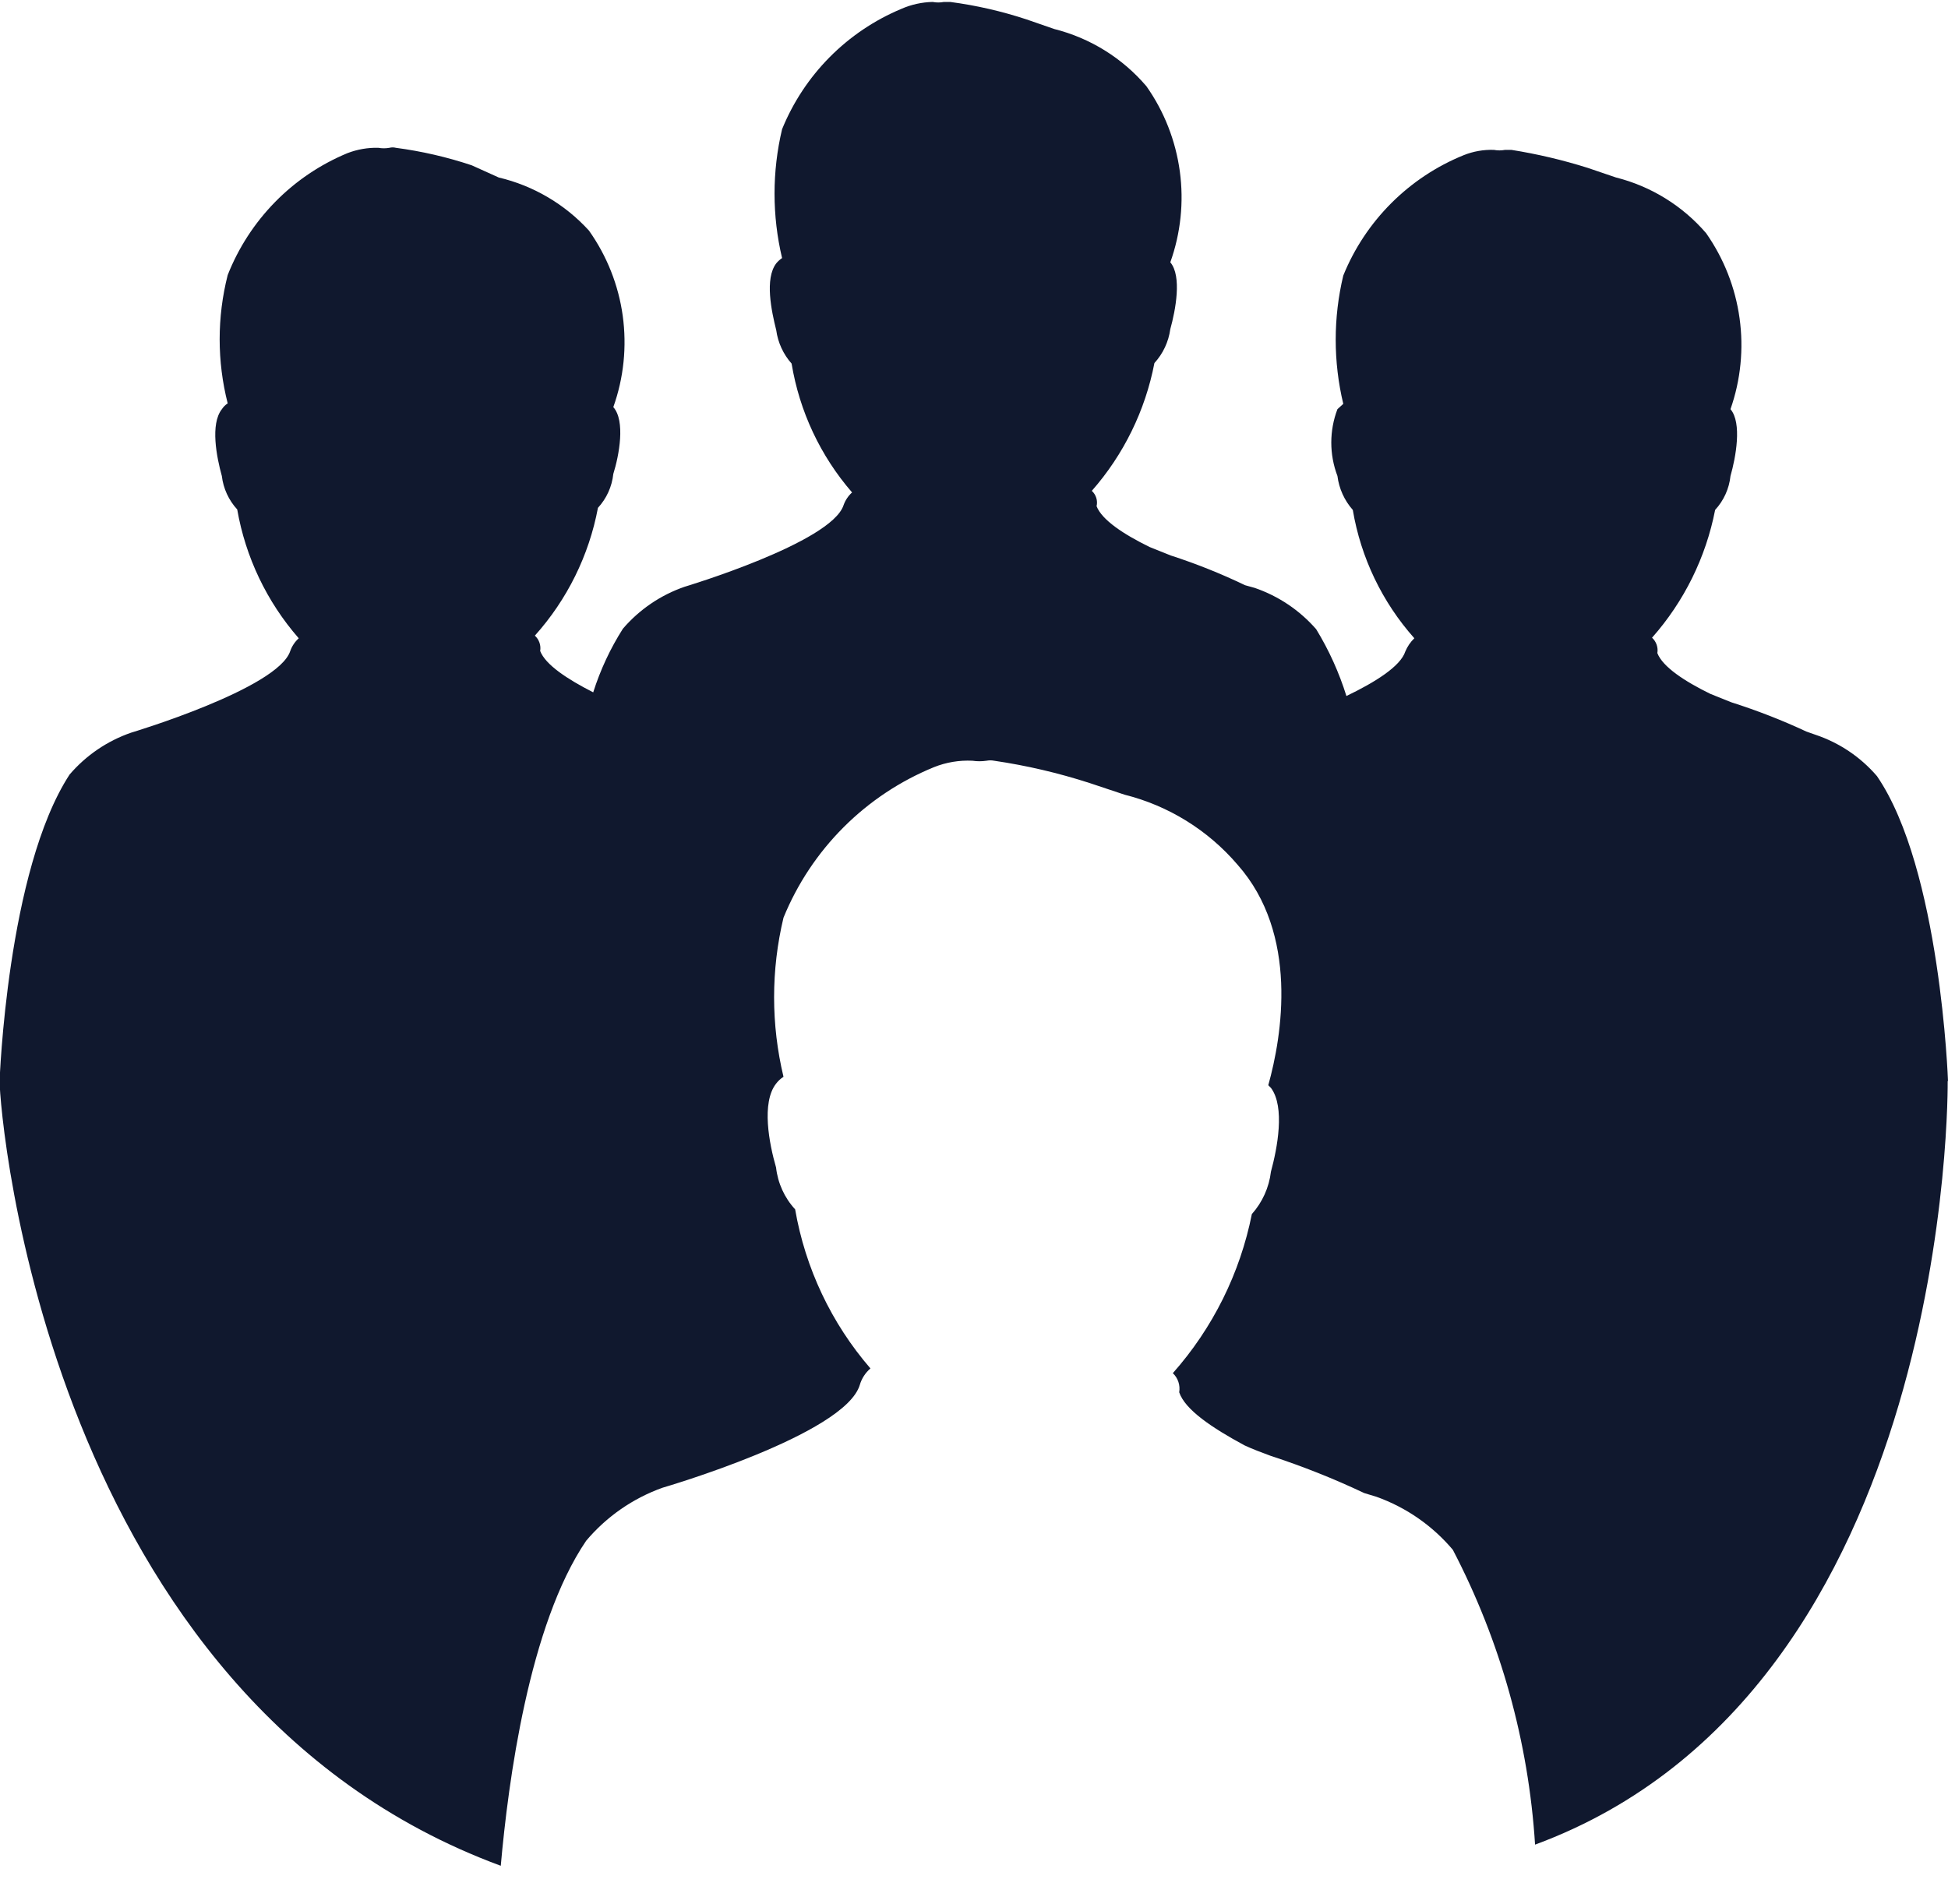
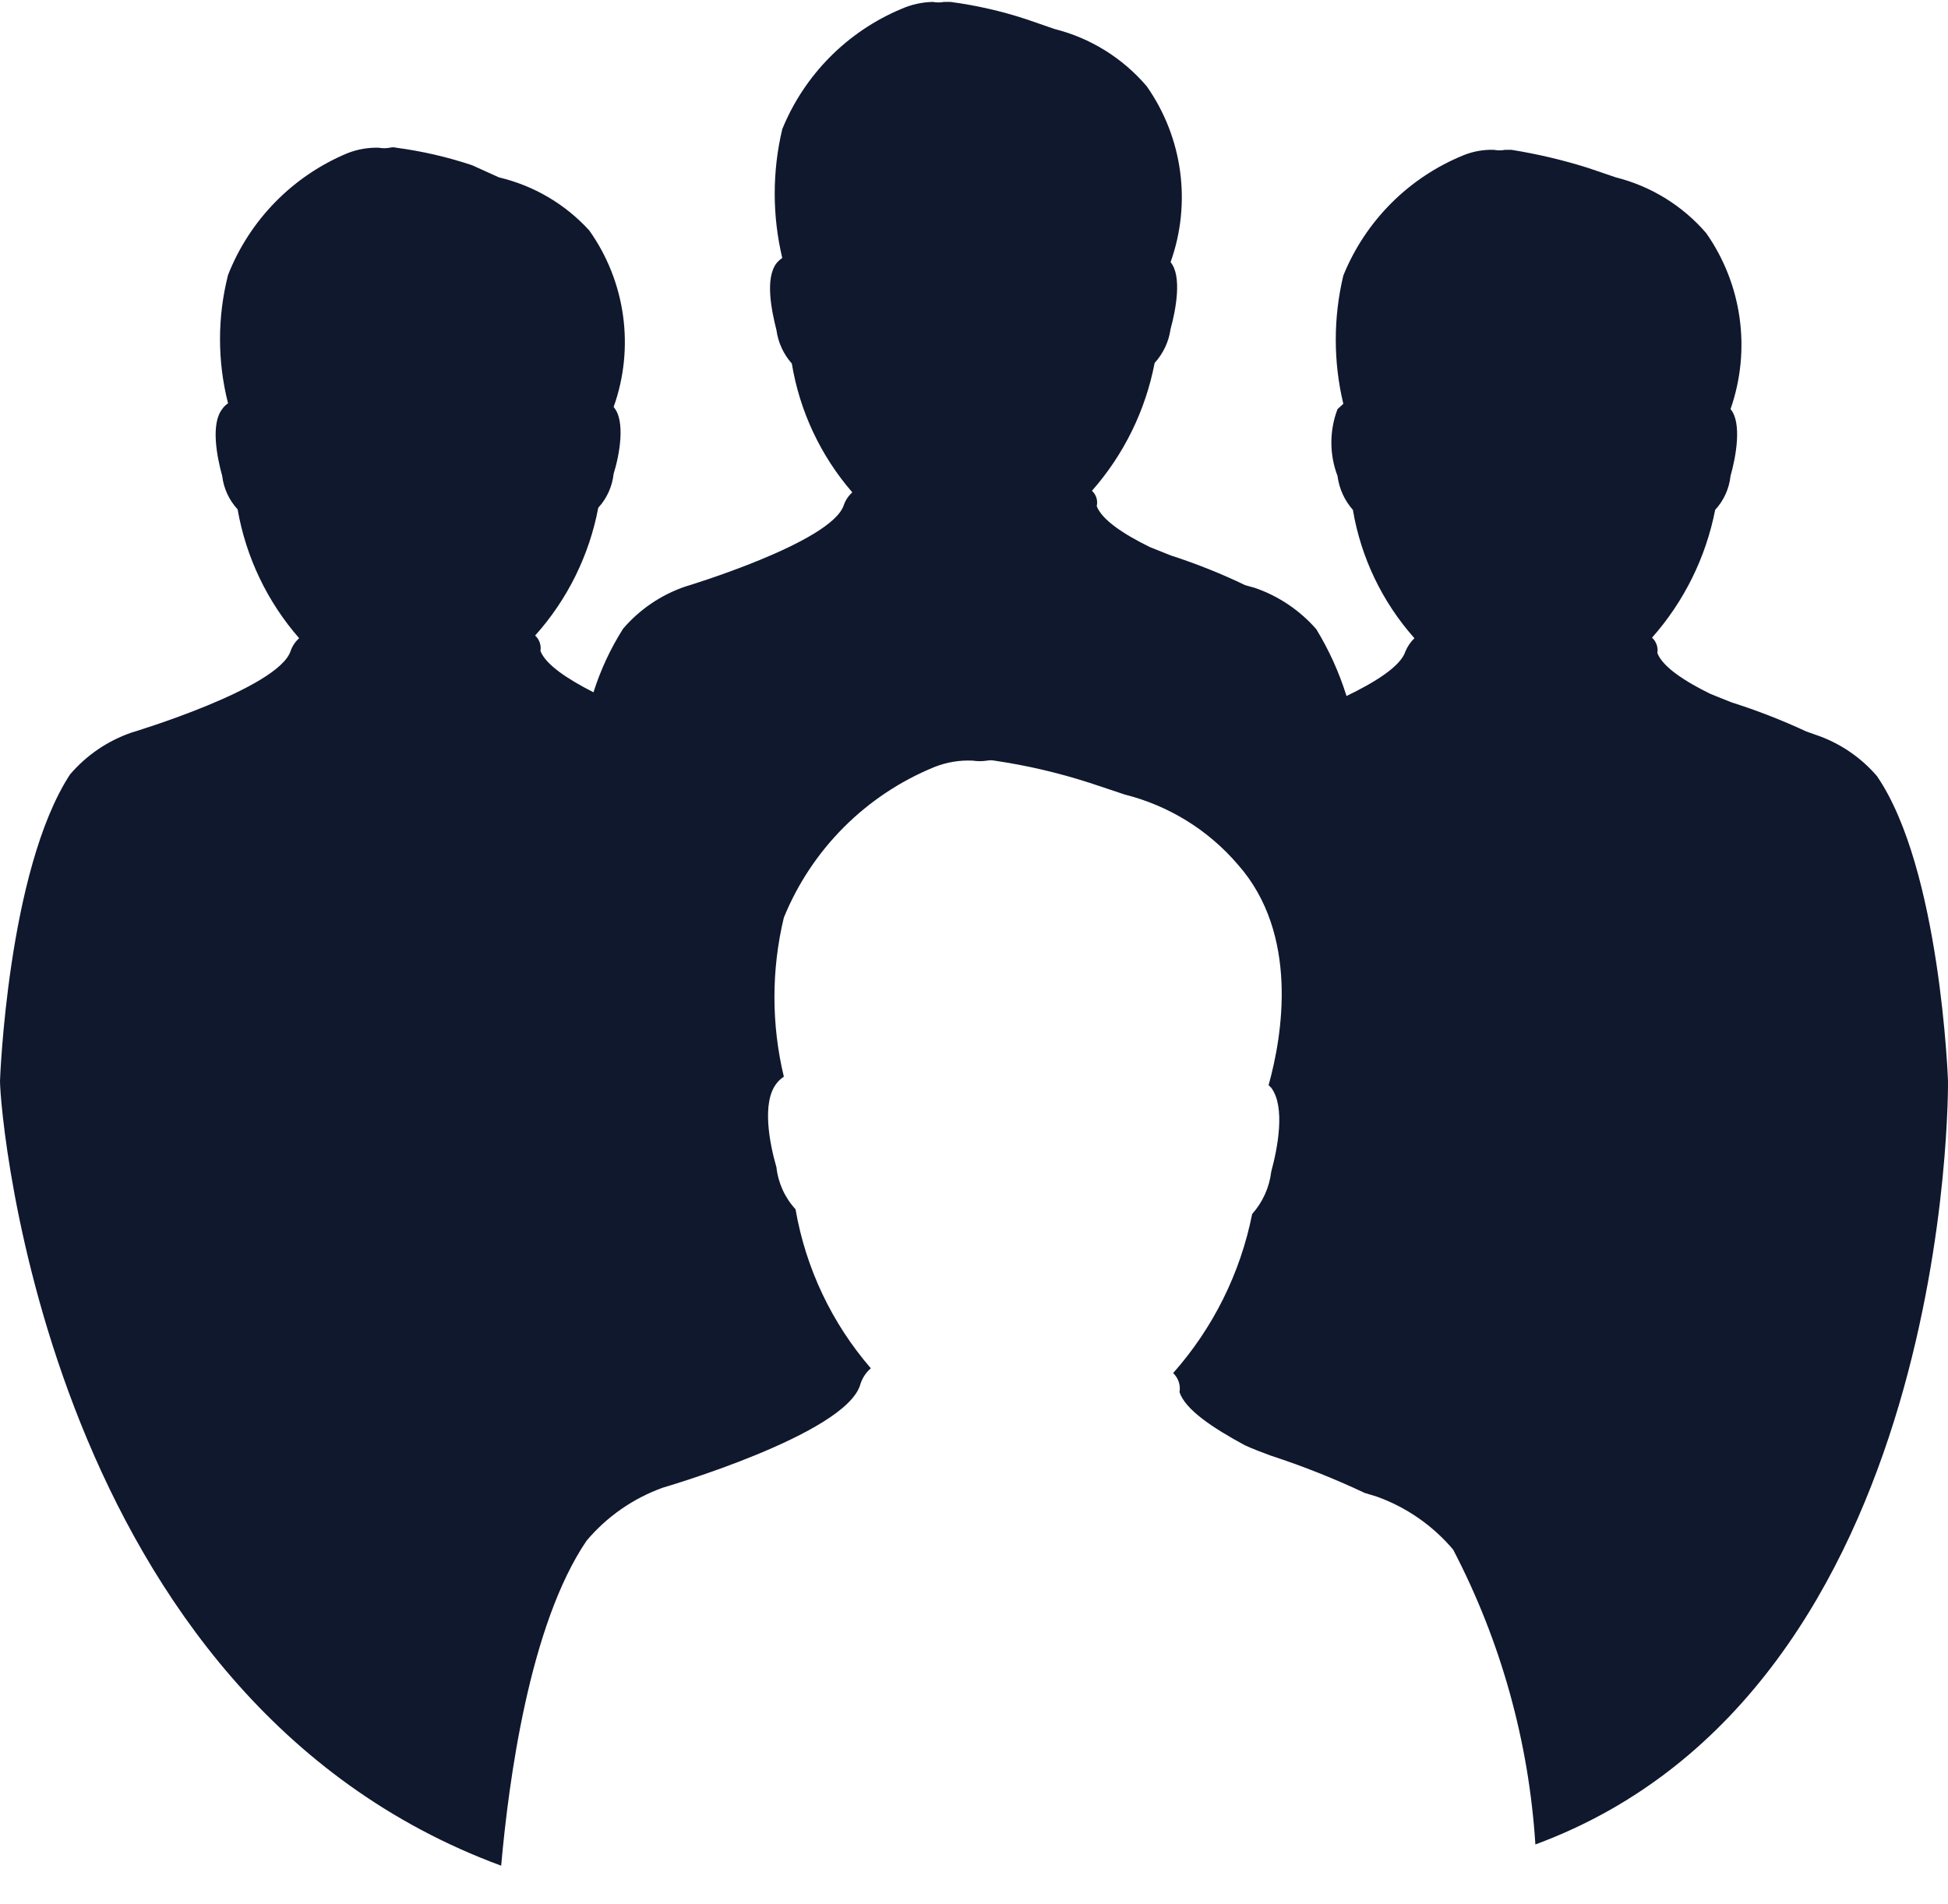
- <svg xmlns="http://www.w3.org/2000/svg" fill="none" height="43" viewBox="0 0 44 43" width="44">
-   <path d="m44 24.421s-.168-4.792-1.605-6.888c-.37-.431-.851-.754-1.39-.934l-.204-.072c-.548-.256-1.113-.476-1.689-.659l-.479-.192c-.587-.287-1.078-.611-1.198-.922.011-.063.005-.128-.016-.189-.021-.061-.057-.115-.104-.158.724-.818 1.216-1.815 1.425-2.887.195-.212.317-.48.347-.767.12-.419.264-1.198 0-1.509.231-.659.301-1.364.205-2.055-.096-.692-.355-1.35-.756-1.922-.533-.619-1.244-1.058-2.037-1.258l-.635-.216c-.564-.178-1.141-.314-1.725-.407h-.144c-.083.016-.169.016-.252 0-.234-.008-.466.033-.683.12-.612.248-1.168.617-1.635 1.084s-.836 1.023-1.084 1.635c-.228.953-.228 1.946 0 2.899l-.132.12c-.185.486-.185 1.023 0 1.509.036.285.157.552.347.767.182 1.078.663 2.082 1.39 2.899-.088.085-.157.187-.204.299-.108.336-.683.695-1.33 1.006-.165-.529-.394-1.036-.683-1.509-.373-.428-.853-.75-1.39-.934l-.216-.06c-.543-.261-1.103-.485-1.677-.671l-.479-.192c-.587-.287-1.078-.611-1.198-.922.015-.062.012-.127-.007-.188-.019-.061-.054-.116-.101-.159.72-.819 1.208-1.816 1.414-2.887.195-.213.32-.481.359-.767.12-.431.264-1.198 0-1.509.235-.658.309-1.362.215-2.054s-.352-1.352-.754-1.923c-.543-.638-1.272-1.09-2.084-1.294l-.623-.216c-.561-.185-1.139-.318-1.725-.395h-.144c-.083.016-.169.016-.252 0-.243.005-.484.058-.707.156-.606.253-1.157.624-1.619 1.09-.463.467-.828 1.02-1.076 1.629-.227.957-.227 1.954 0 2.911-.049.033-.094.074-.132.12-.264.347-.108 1.078 0 1.509.038.28.159.543.347.755.178 1.078.65 2.085 1.366 2.911-.087.078-.153.177-.192.287-.276.851-3.594 1.845-3.594 1.845-.539.187-1.018.513-1.39.946-.285.448-.51.931-.671 1.438-.587-.299-1.078-.623-1.198-.934.011-.063.005-.128-.016-.189s-.057-.115-.104-.158c.73-.814 1.223-1.813 1.425-2.887.195-.212.317-.48.347-.767.132-.419.276-1.198 0-1.509.236-.66.308-1.368.213-2.062-.096-.694-.358-1.355-.764-1.927-.543-.595-1.253-1.013-2.037-1.198l-.611-.276c-.557-.186-1.131-.318-1.713-.395-.047-.012-.097-.012-.144 0-.083.015-.168.015-.252 0-.237-.006-.473.035-.695.12-.613.254-1.169.628-1.634 1.102s-.83 1.036-1.073 1.653c-.242.951-.242 1.948 0 2.899-.053.034-.097.079-.132.132-.264.335-.12 1.078 0 1.509.033.282.155.546.347.755.188 1.079.669 2.086 1.39 2.911-.087.078-.153.177-.192.287-.276.851-3.594 1.845-3.594 1.845-.539.186-1.019.513-1.39.946-1.414 2.168-1.581 6.924-1.581 6.924 0 .779 1.09 13.956 11.32 17.729.168-1.893.635-5.439 1.929-7.343.459-.544 1.054-.958 1.725-1.198 0 0 4.121-1.198 4.456-2.324.042-.144.126-.273.24-.371-.883-1.021-1.471-2.264-1.701-3.594-.241-.261-.392-.593-.431-.946-.156-.539-.335-1.462 0-1.893.047-.061.103-.114.168-.156-.283-1.181-.283-2.413 0-3.594.312-.765.774-1.46 1.358-2.044.584-.584 1.279-1.046 2.044-1.358.274-.109.568-.158.863-.144.107.016.216.016.323 0 .055-.011.112-.011.168 0 .732.107 1.453.276 2.156.503l.791.264c.994.249 1.886.802 2.552 1.581 1.39 1.569 1.006 3.869.695 4.983l.06.06c.323.431.144 1.366 0 1.893-.042.356-.193.691-.431.958-.266 1.335-.882 2.575-1.785 3.594.058.054.101.122.126.198s.031.156.018.234c.132.395.743.803 1.473 1.198.18.084.371.156.599.24.72.235 1.424.515 2.108.839l.276.084c.671.24 1.266.653 1.725 1.198 1.077 2.066 1.71 4.335 1.857 6.66 9.476-3.498 9.32-17.25 9.32-17.25z" fill="#10182e" />
+ <svg xmlns="http://www.w3.org/2000/svg" fill="none" height="43" width="44">
+   <path d="M44 24.42s-.168-4.791-1.605-6.887a3.15 3.15 0 00-1.39-.935l-.204-.072a14.043 14.043 0 00-1.689-.658l-.479-.192c-.587-.288-1.078-.611-1.198-.923a.383.383 0 00-.12-.347 6.133 6.133 0 001.426-2.887c.195-.212.317-.48.347-.767.12-.419.264-1.198 0-1.51a4.396 4.396 0 00-.55-3.976A3.965 3.965 0 0036.5 4.008l-.635-.216a12.1 12.1 0 00-1.725-.407h-.144a.659.659 0 01-.251 0 1.689 1.689 0 00-.683.12 4.935 4.935 0 00-2.72 2.72 6.24 6.24 0 000 2.898l-.131.12a2.12 2.12 0 000 1.51c.036.284.157.551.347.766a5.822 5.822 0 001.39 2.899.885.885 0 00-.204.3c-.108.335-.683.694-1.33 1.006a6.759 6.759 0 00-.683-1.51 3.246 3.246 0 00-1.39-.934l-.215-.06a13.302 13.302 0 00-1.677-.67l-.479-.192c-.587-.288-1.078-.611-1.198-.923a.358.358 0 00-.108-.347A6.11 6.11 0 0026.08 8.2c.194-.214.32-.48.36-.767.119-.431.263-1.198 0-1.51a4.36 4.36 0 00-.54-3.976A4.025 4.025 0 0023.815.654l-.623-.216a9.49 9.49 0 00-1.725-.395h-.144a.659.659 0 01-.252 0 1.857 1.857 0 00-.706.156 4.984 4.984 0 00-2.696 2.719 6.301 6.301 0 000 2.91.625.625 0 00-.131.12c-.264.348-.108 1.079 0 1.51.038.28.159.543.347.755a5.918 5.918 0 001.366 2.91.694.694 0 00-.192.288c-.276.85-3.594 1.845-3.594 1.845a3.223 3.223 0 00-1.39.946 6.15 6.15 0 00-.67 1.438c-.587-.3-1.078-.623-1.198-.934a.384.384 0 00-.12-.348 5.99 5.99 0 001.426-2.887c.195-.212.316-.48.347-.767.132-.419.275-1.198 0-1.509a4.36 4.36 0 00-.551-3.99 4.001 4.001 0 00-2.037-1.197l-.61-.276a9.272 9.272 0 00-1.713-.395.288.288 0 00-.144 0 .707.707 0 01-.252 0 1.809 1.809 0 00-.695.12 4.935 4.935 0 00-2.707 2.755 5.882 5.882 0 000 2.9.455.455 0 00-.132.13c-.263.336-.12 1.08 0 1.51.033.282.155.546.348.755a5.99 5.99 0 001.39 2.911.694.694 0 00-.192.287c-.276.851-3.594 1.845-3.594 1.845-.54.186-1.02.513-1.39.947C.168 19.665 0 24.42 0 24.42c0 .778 1.09 13.956 11.32 17.729.168-1.893.635-5.439 1.93-7.343a4.038 4.038 0 011.724-1.198s4.12-1.198 4.456-2.324a.778.778 0 01.24-.372 7.427 7.427 0 01-1.701-3.593 1.665 1.665 0 01-.431-.947c-.156-.539-.336-1.461 0-1.893a.685.685 0 01.167-.155 7.702 7.702 0 010-3.594 6.203 6.203 0 013.402-3.402c.274-.109.568-.158.863-.144.107.016.216.016.323 0a.43.43 0 01.168 0c.732.107 1.453.276 2.156.503l.791.264c.994.25 1.886.802 2.552 1.581 1.39 1.57 1.006 3.87.694 4.983l.06.06c.324.432.144 1.366 0 1.893-.042.356-.192.69-.431.958a7.678 7.678 0 01-1.785 3.594.48.48 0 01.144.431c.132.396.743.803 1.473 1.198.18.084.372.156.6.24a18.2 18.2 0 012.108.838l.275.084c.67.24 1.266.654 1.725 1.198a16.69 16.69 0 011.857 6.66C44.156 38.174 44 24.42 44 24.42z" fill="#10182e" />
</svg>
